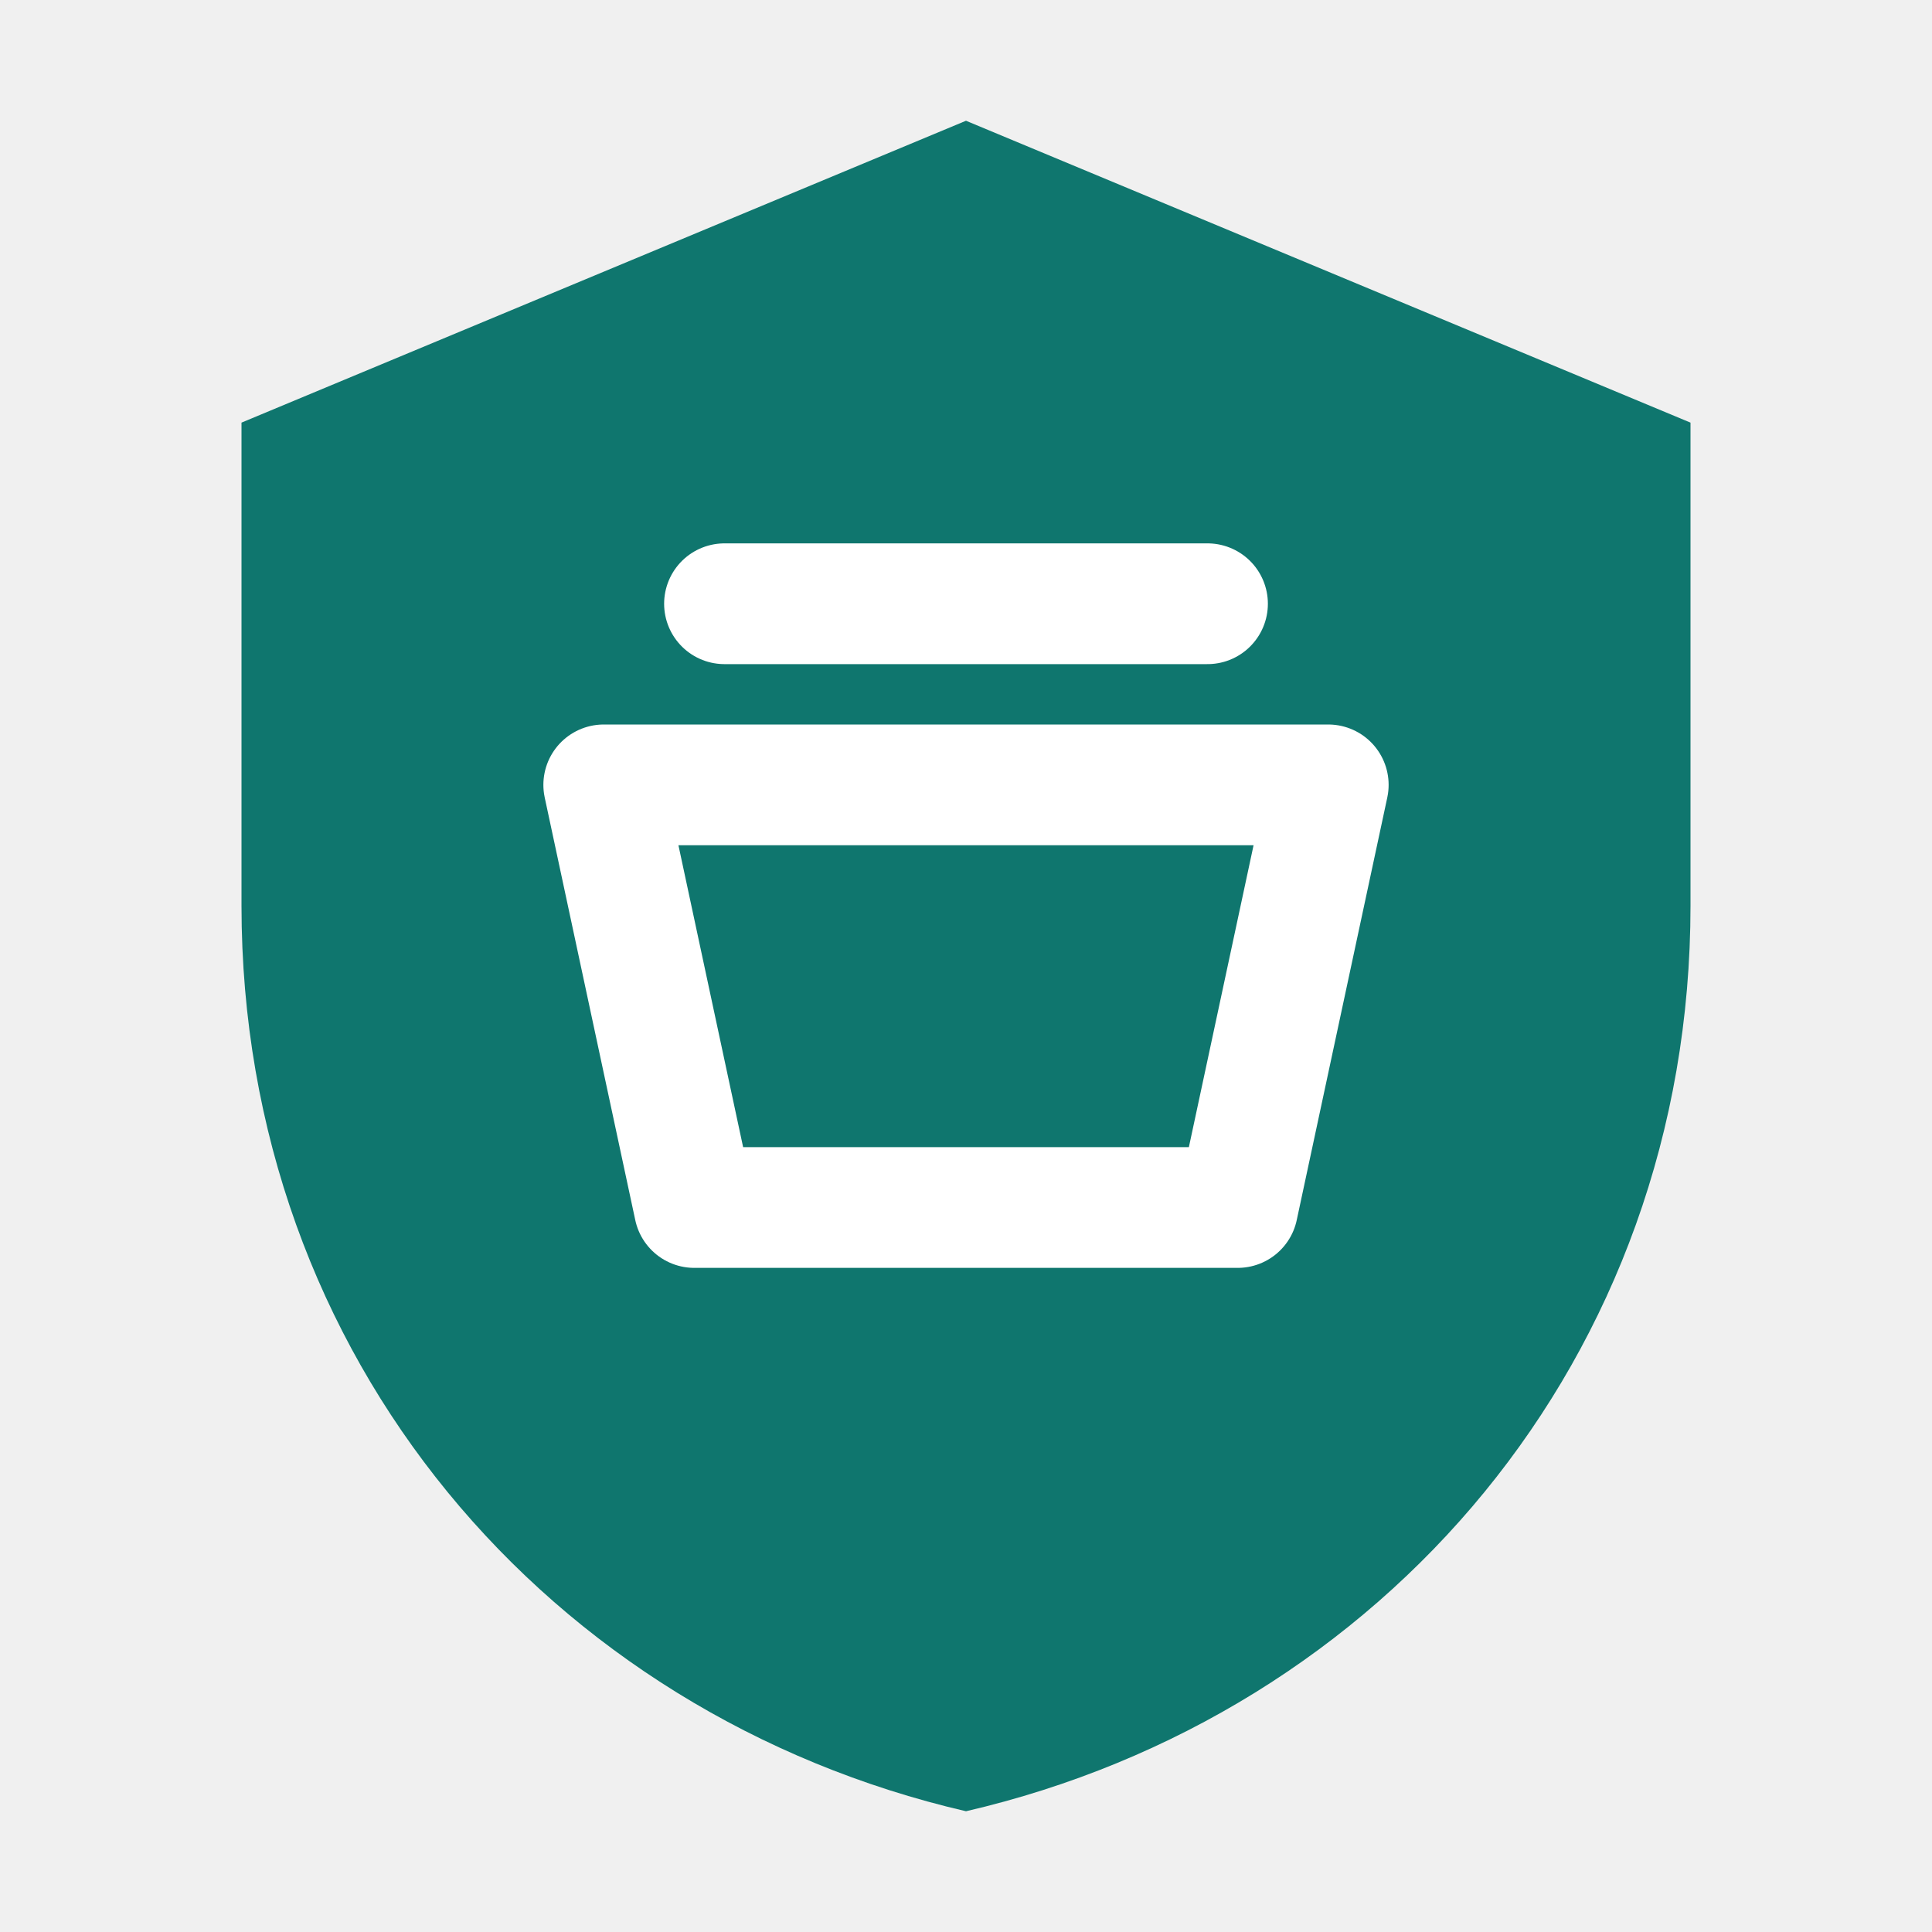
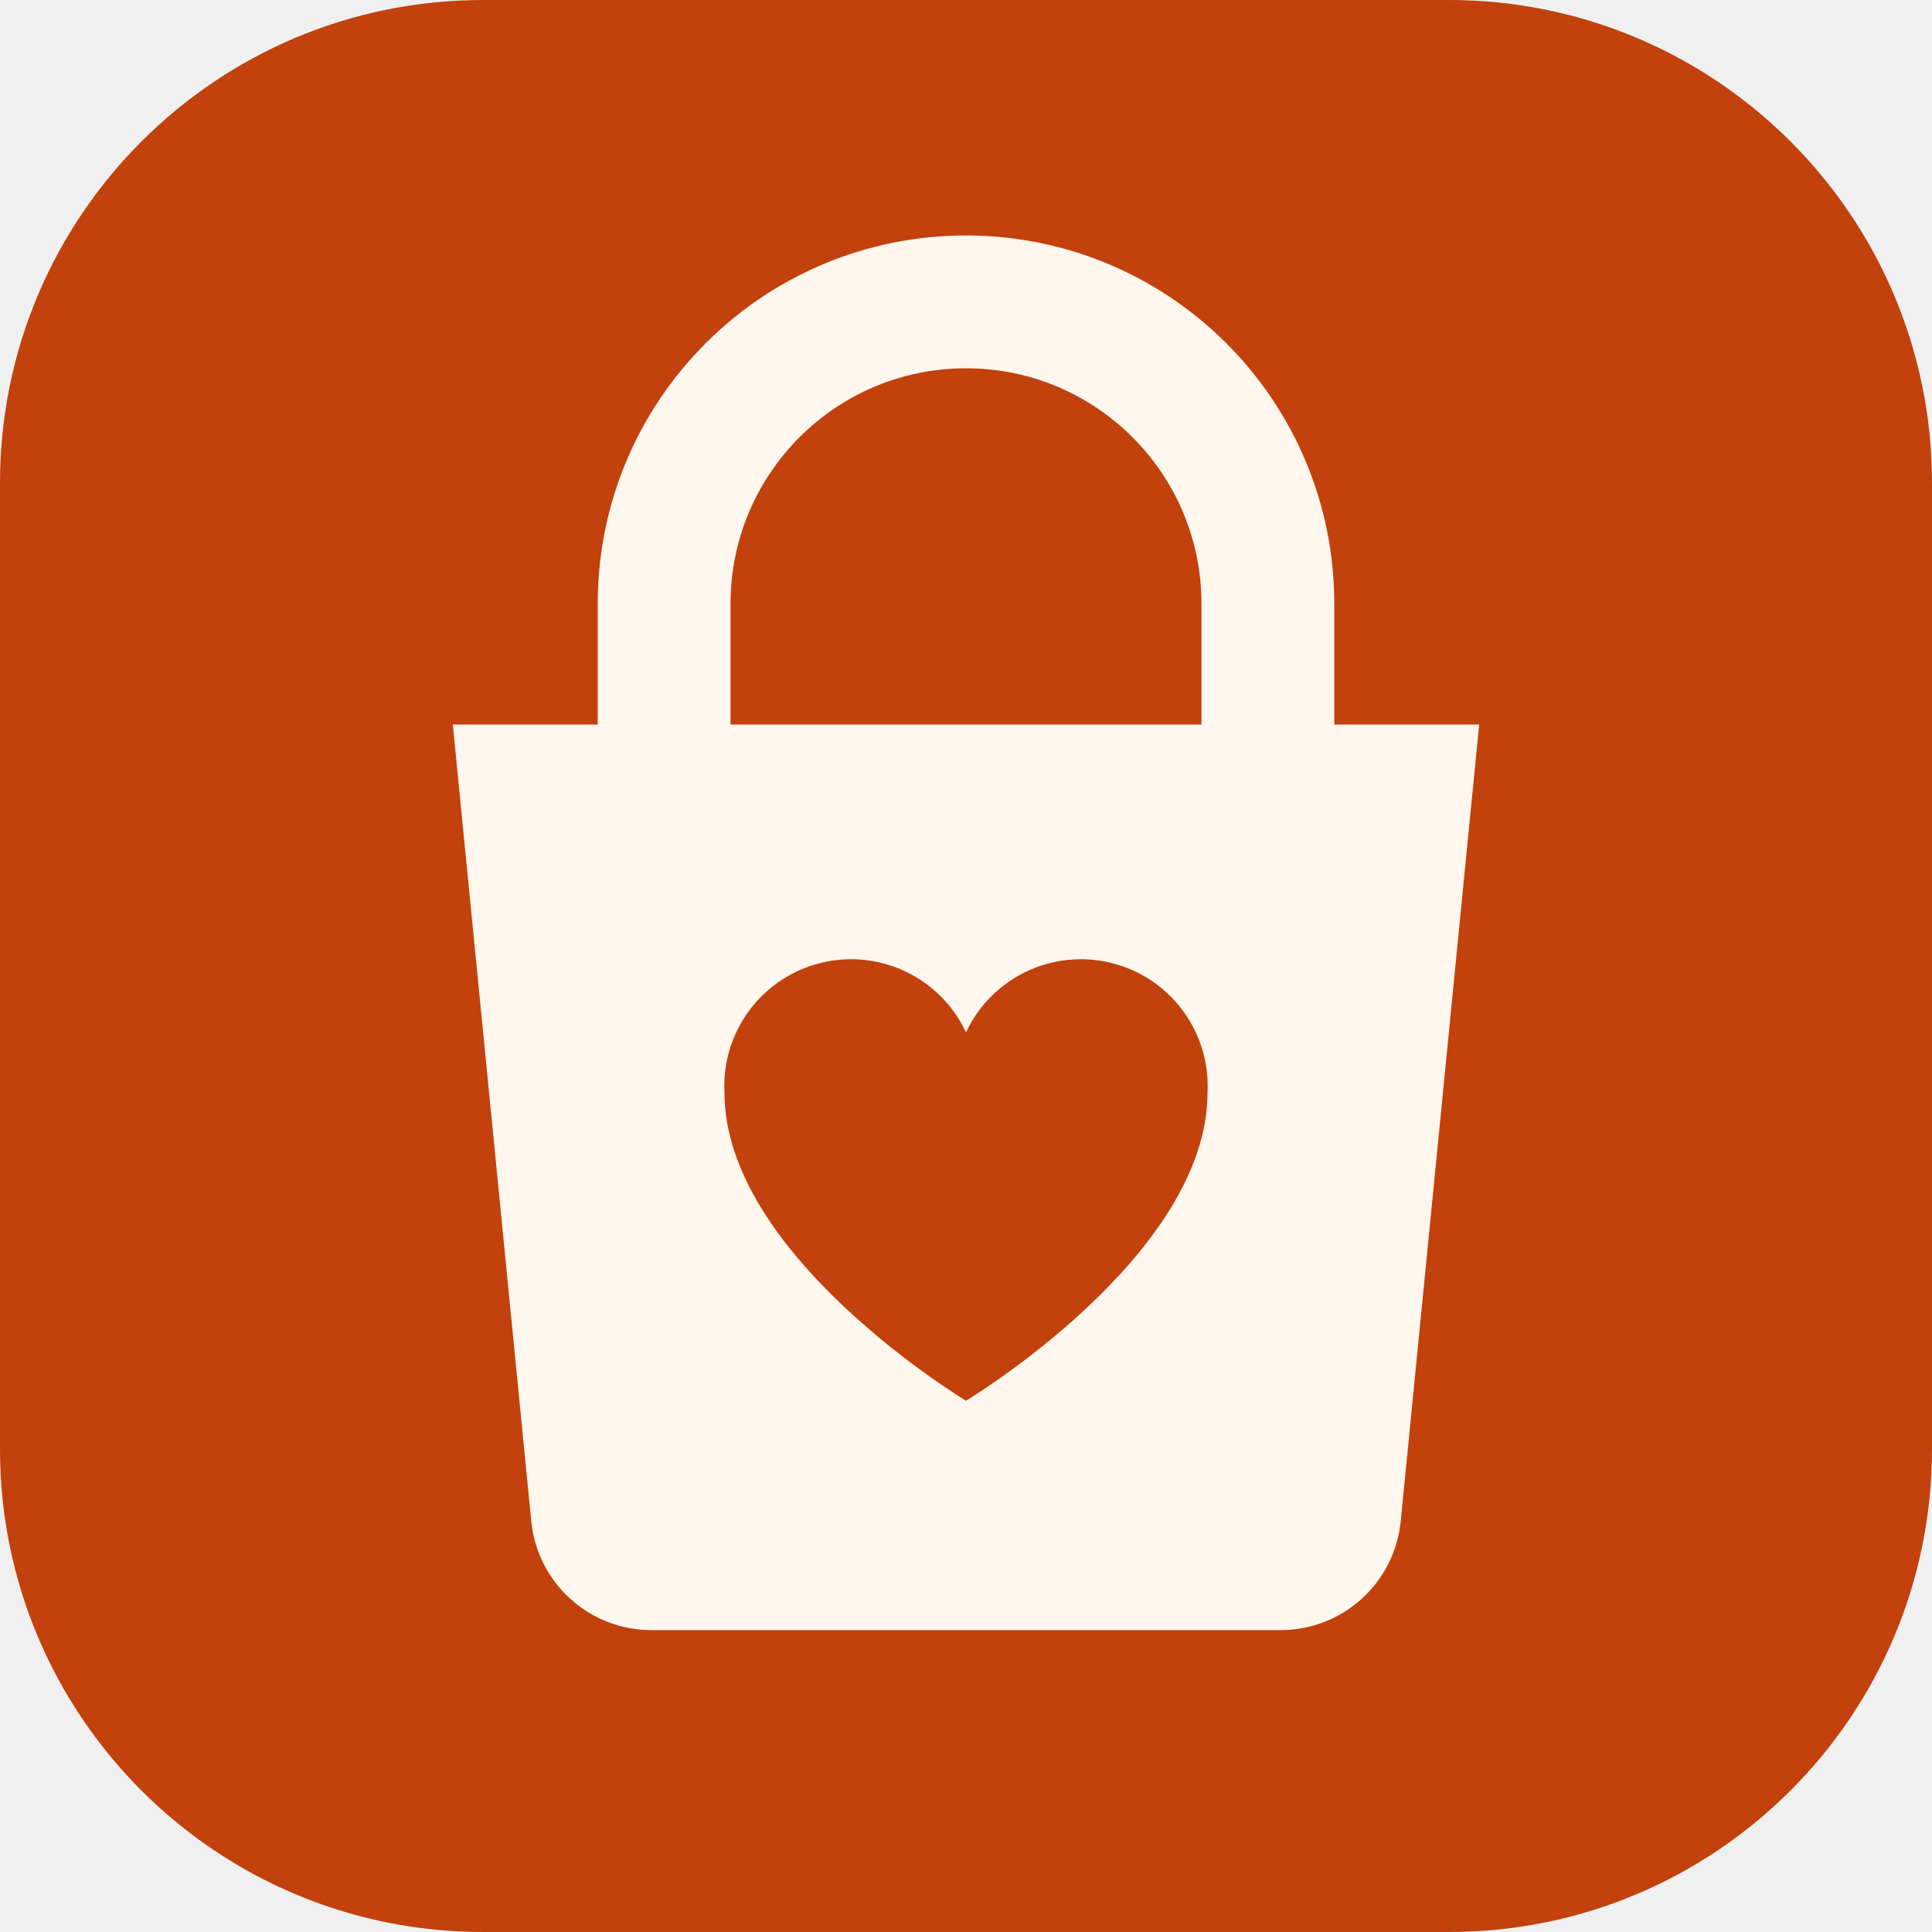
<svg xmlns="http://www.w3.org/2000/svg" viewBox="0 0 32 32">
-   <path d="M16 2 4 7v8c0 7.5 5.1 13.4 12 15 6.9-1.6 12-7.5 12-15V7L16 2z" fill="#0f766e" />
-   <path d="M10 13h12l-1.5 7h-9L10 13zm2-3h8" stroke="#fff" stroke-width="2" fill="none" stroke-linecap="round" stroke-linejoin="round" />
+   <rect width="32" height="32" rx="8" fill="#c2410c" />
+   <path d="M11 12V10a5 5 0 0 1 10 0v2" stroke="#fff7ed" stroke-width="2.2" fill="none" stroke-linecap="round" />
+   <path d="M7.5 12h17l-1.3 13.2a2 2 0 0 1-2 1.8H10.8a2 2 0 0 1-2-1.8z" fill="#fff7ed" />
+   <path d="M16 23.2s-4-2.4-4-5.1a2.1 2.1 0 0 1 4-1 2.1 2.1 0 0 1 4 1c0 2.7-4 5.1-4 5.1z" fill="#c2410c" />
</svg>
